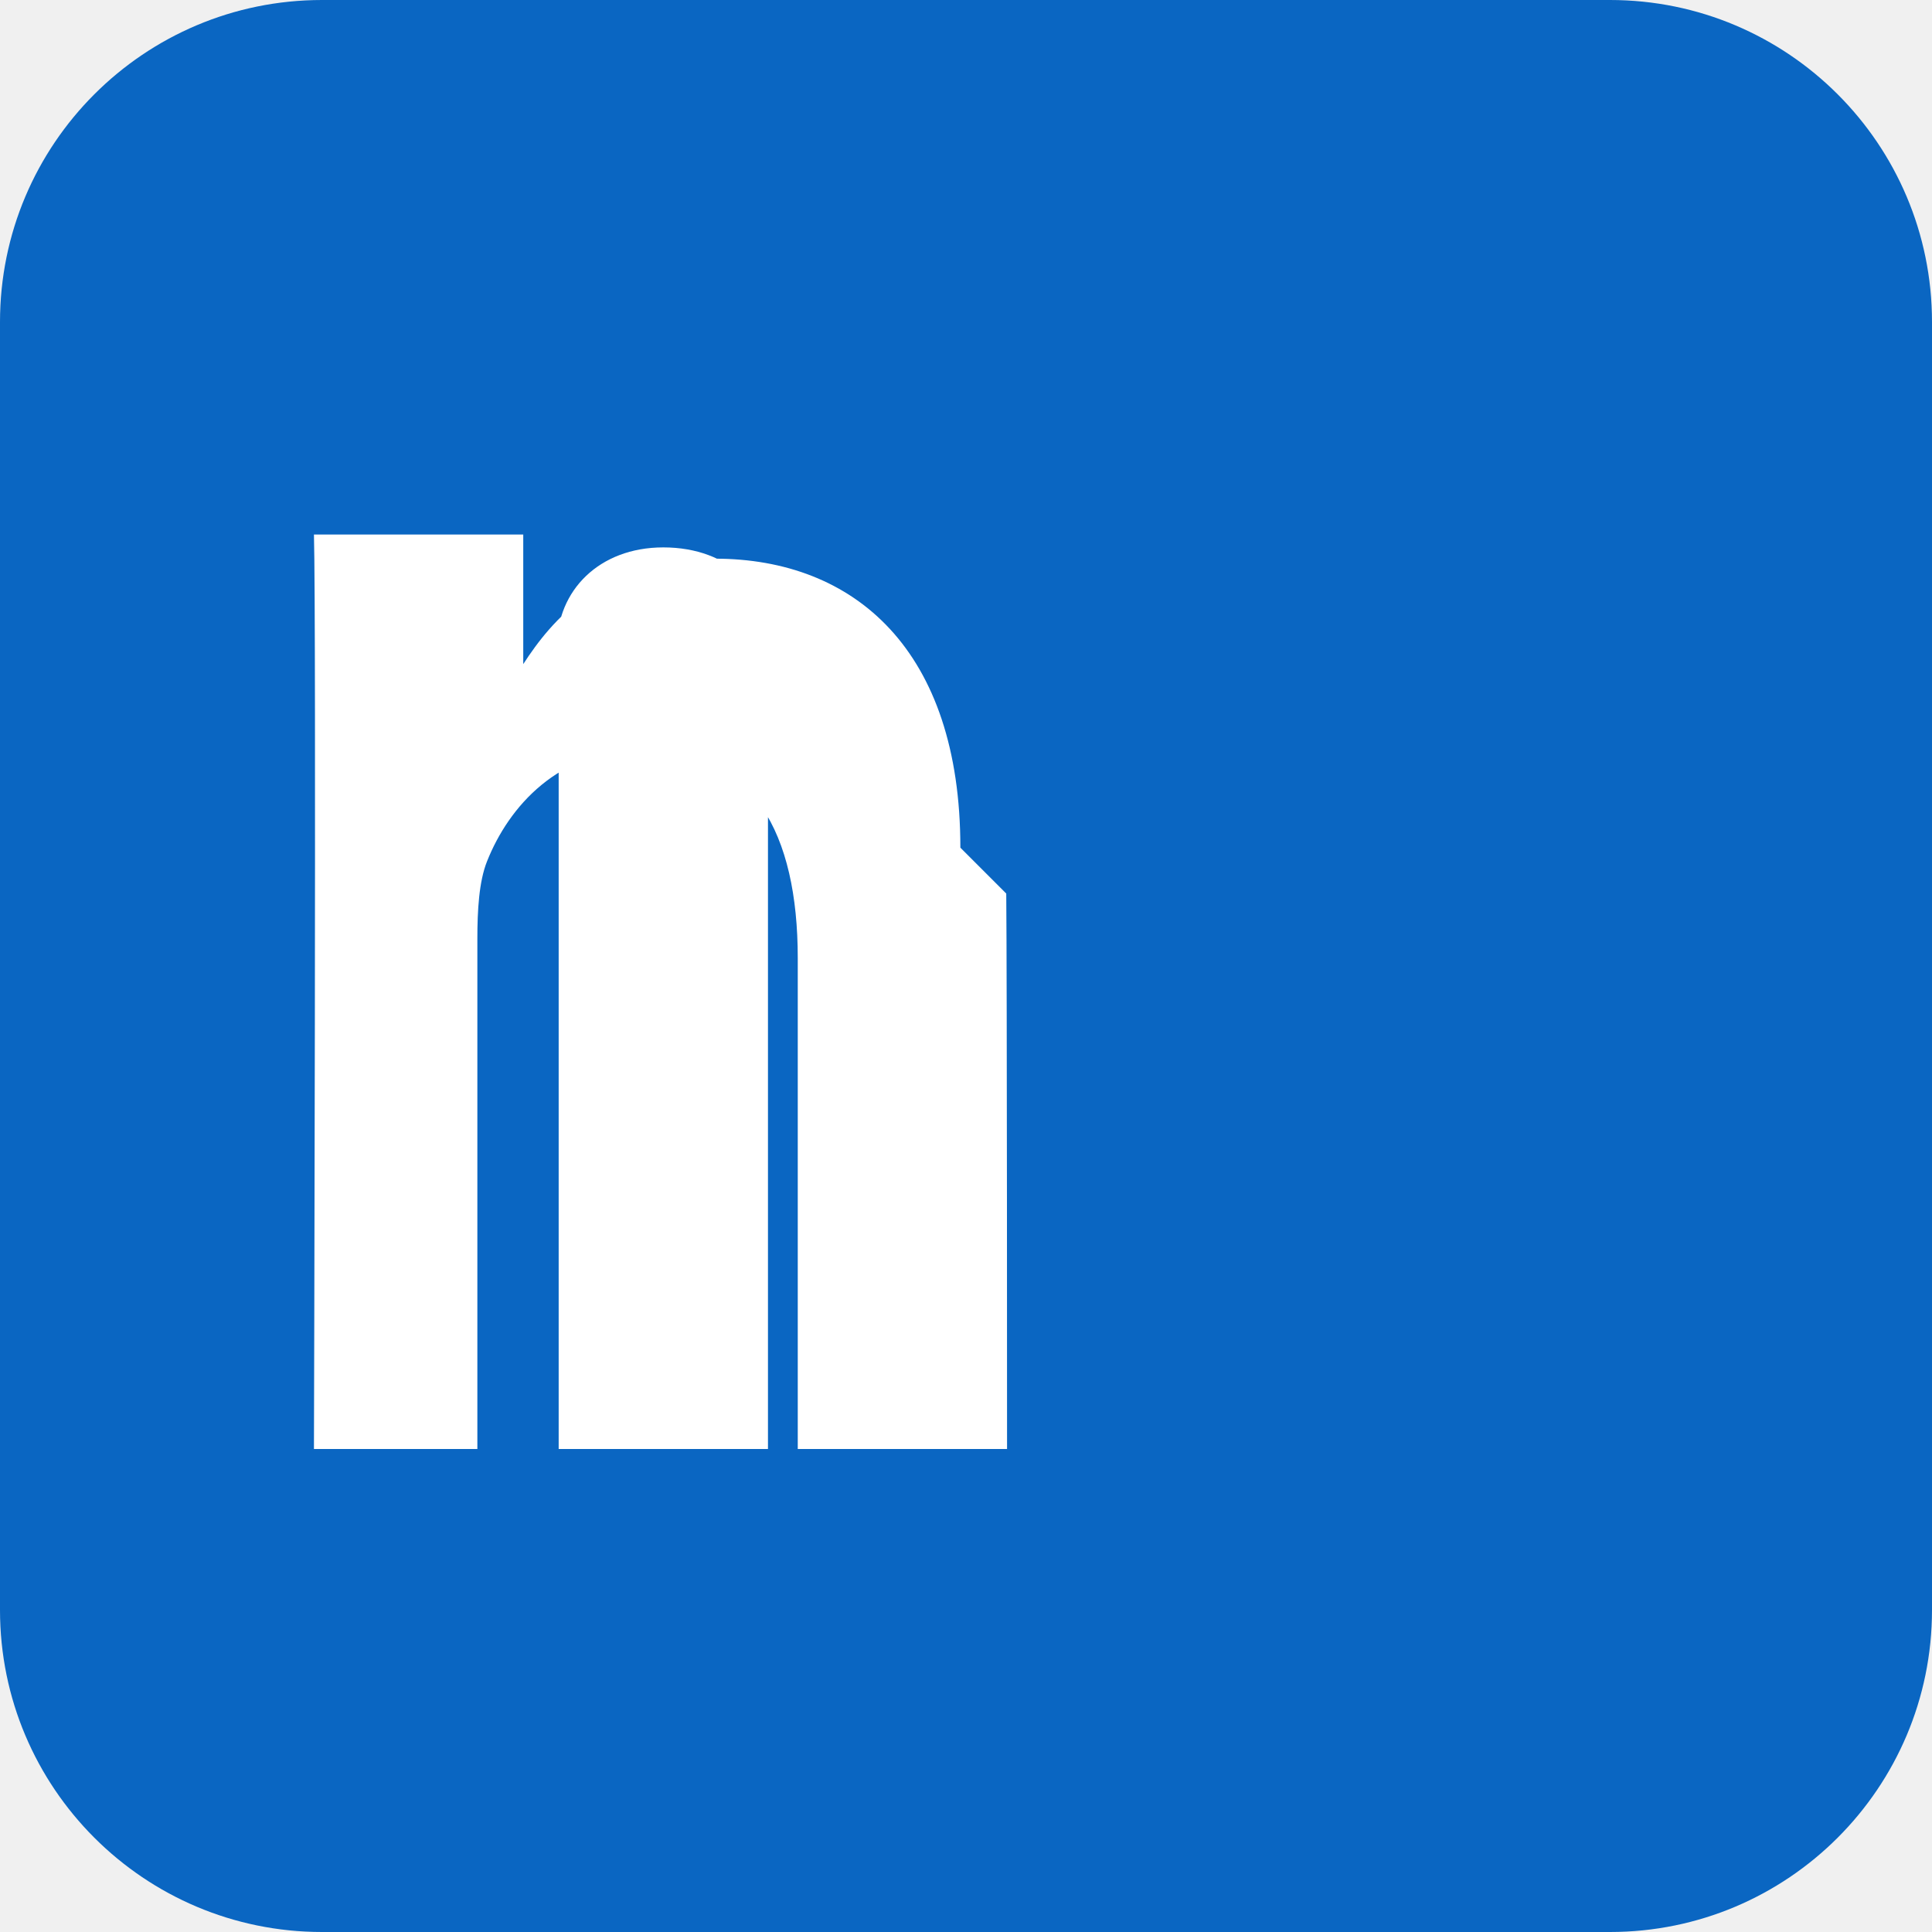
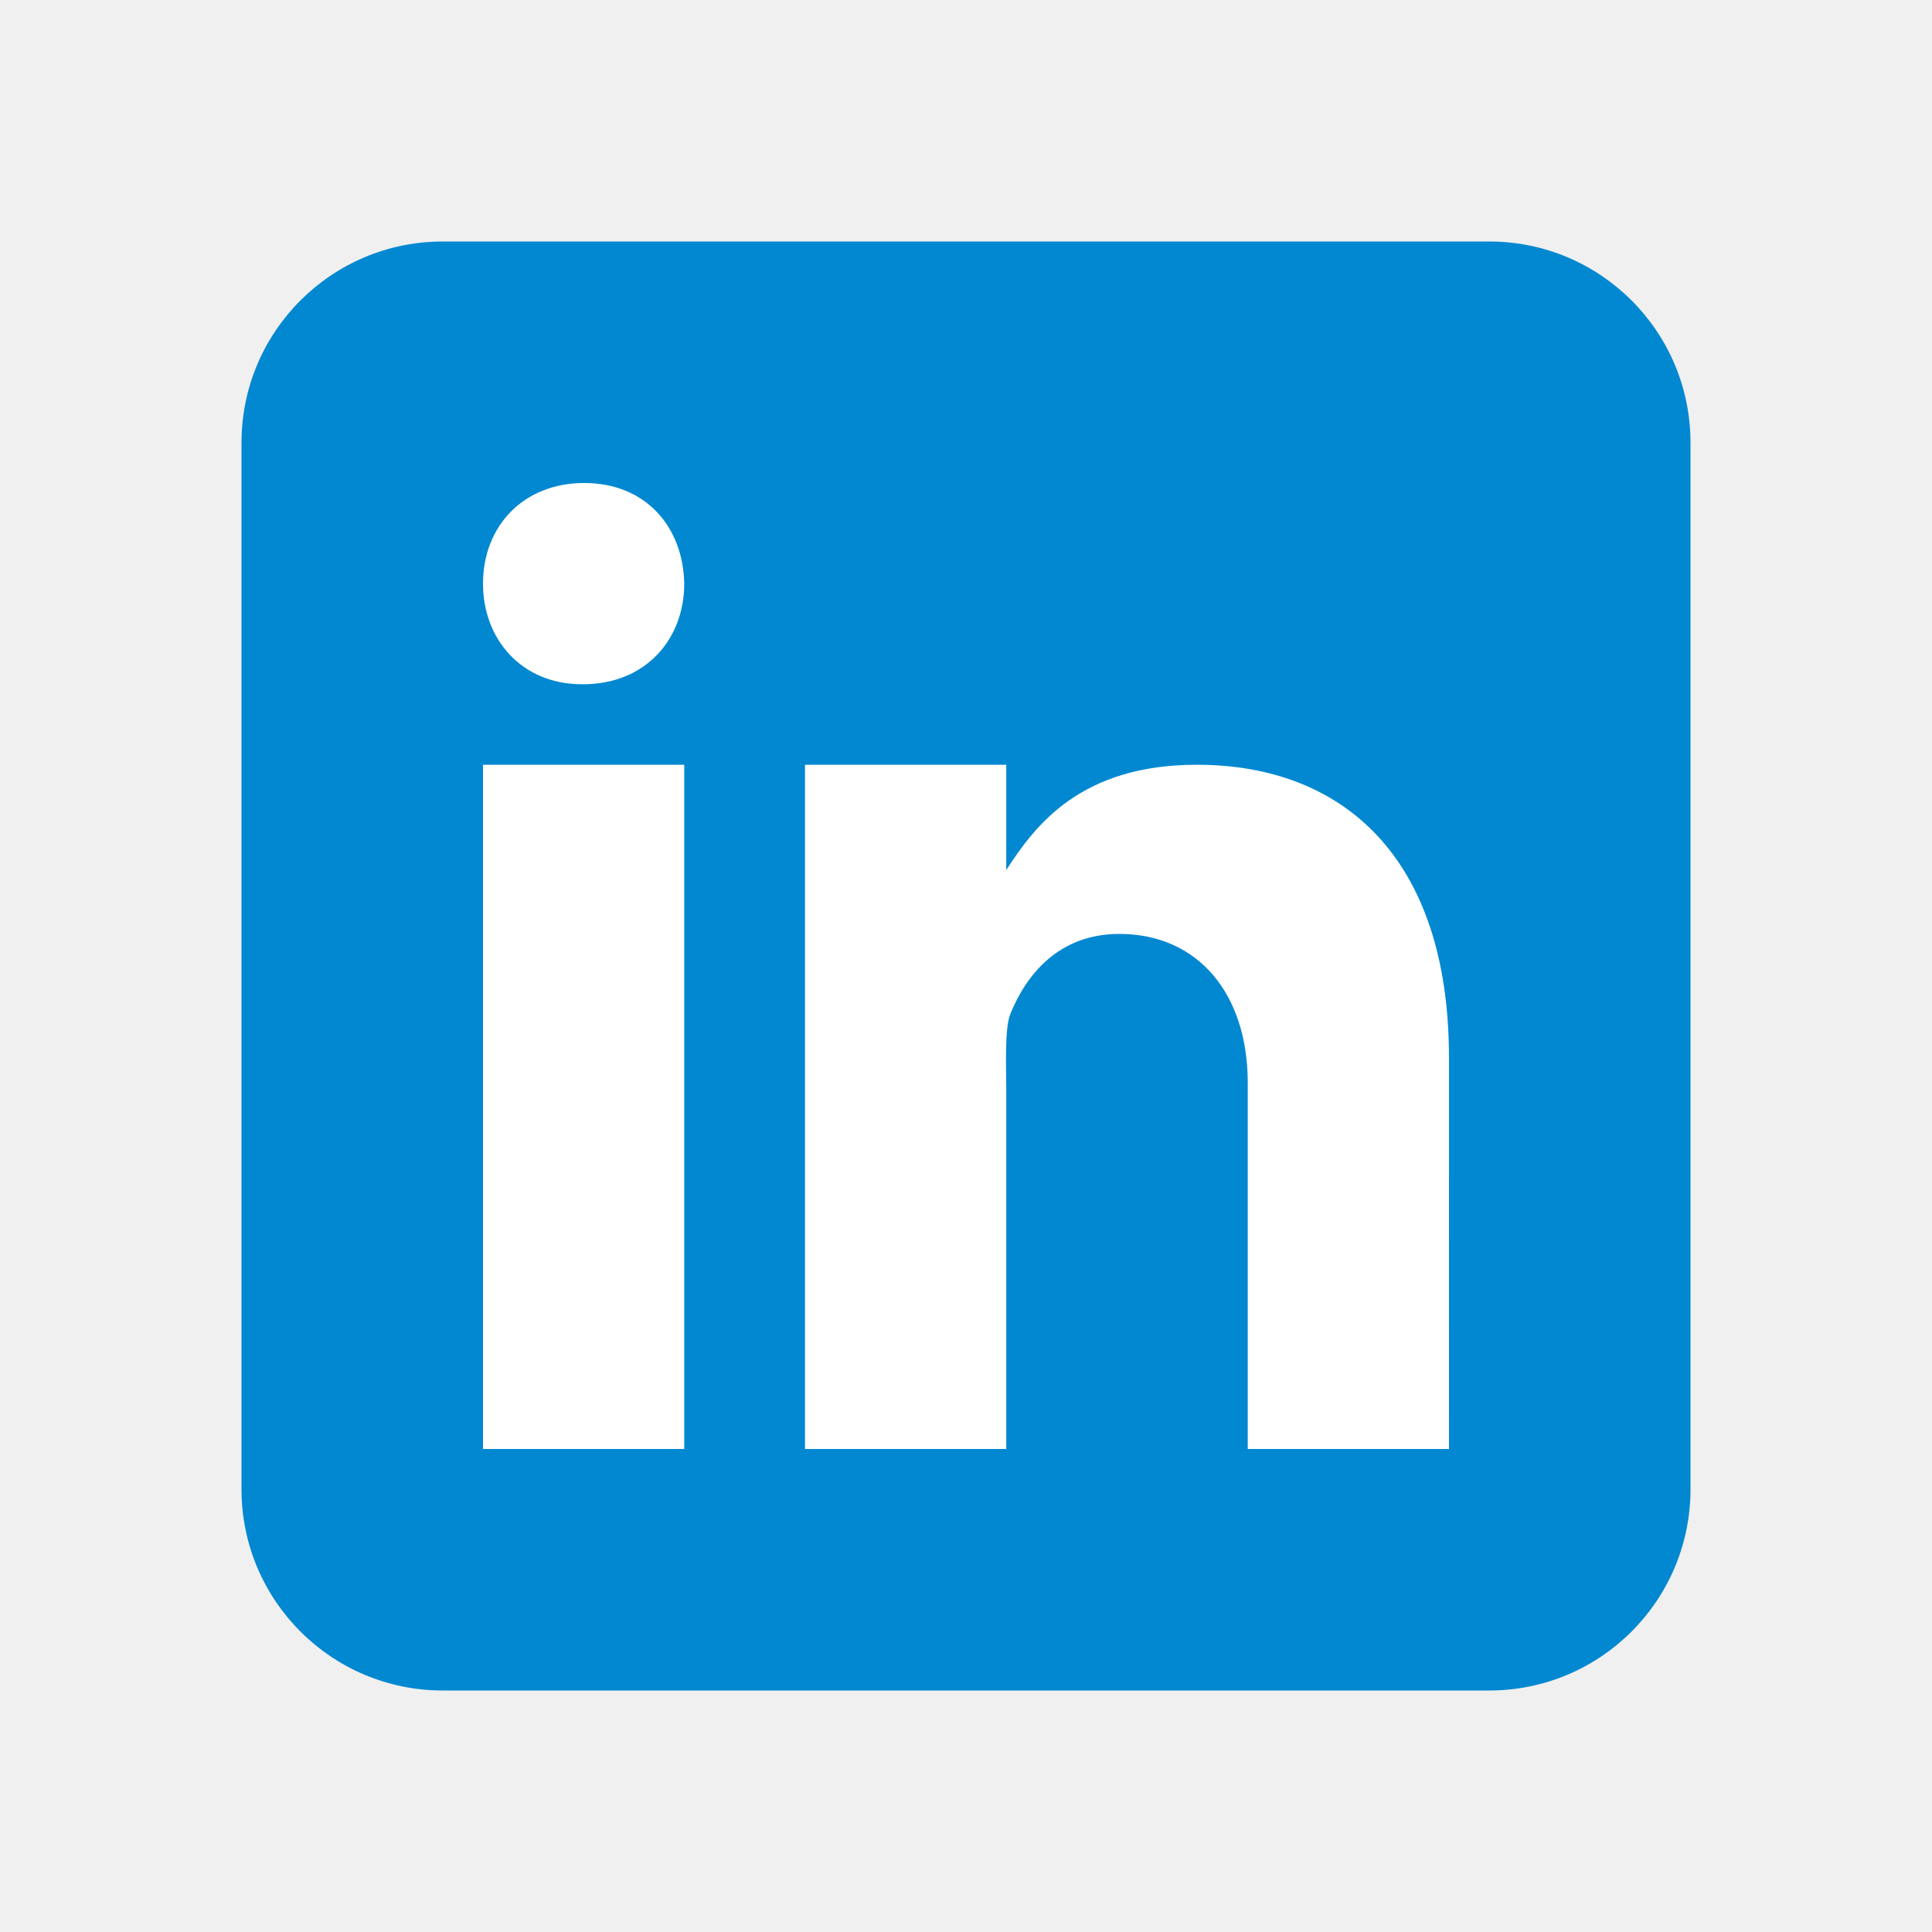
- <svg xmlns="http://www.w3.org/2000/svg" viewBox="0 0 24 24" width="24" height="24">
-   <rect width="24" height="24" rx="4" fill="#0A66C2" />
-   <path d="M6.94 8.5h2.6V18h-2.6V8.5zM8.24 6.8c.83 0 1.34.54 1.34 1.22-.02.69-.51 1.22-1.32 1.22-.82 0-1.34-.53-1.34-1.22 0-.68.52-1.22 1.32-1.22zM12.5 11.1c.01 1.01.01 6.9.01 6.9h-2.6v-6.1c0-1.54-.55-2.59-1.92-2.59-1.05 0-1.67.71-1.94 1.39-.1.25-.12.61-.12.96v6.34H3.9s.03-10.28 0-11.36h2.6v1.61c.35-.54.98-1.31 2.38-1.31 1.74 0 3.05 1.14 3.05 3.59z" fill="#fff" />
+ <svg xmlns="http://www.w3.org/2000/svg" viewBox="0 0 48 48" width="48px" height="48px">
+   <path fill="#0288D1" d="M42,37c0,2.762-2.238,5-5,5H11c-2.761,0-5-2.238-5-5V11c0-2.762,2.239-5,5-5h26c2.762,0,5,2.238,5,5V37z" />
+   <path fill="#FFF" d="M12 19H17V36H12zM14.485 17h-.028C12.965 17 12 15.888 12 14.499 12 13.08 12.995 12 14.514 12c1.521 0 2.458 1.08 2.486 2.499C17 15.887 16.035 17 14.485 17zM36 36h-5v-9.099c0-2.198-1.225-3.698-3.192-3.698-1.501 0-2.313 1.012-2.707 1.99C24.957 25.543 25 26.511 25 27v9h-5V19h5v2.616C25.721 20.5 26.85 19 29.738 19c3.578 0 6.261 2.25 6.261 7.274L36 36 36 36z" />
</svg>
